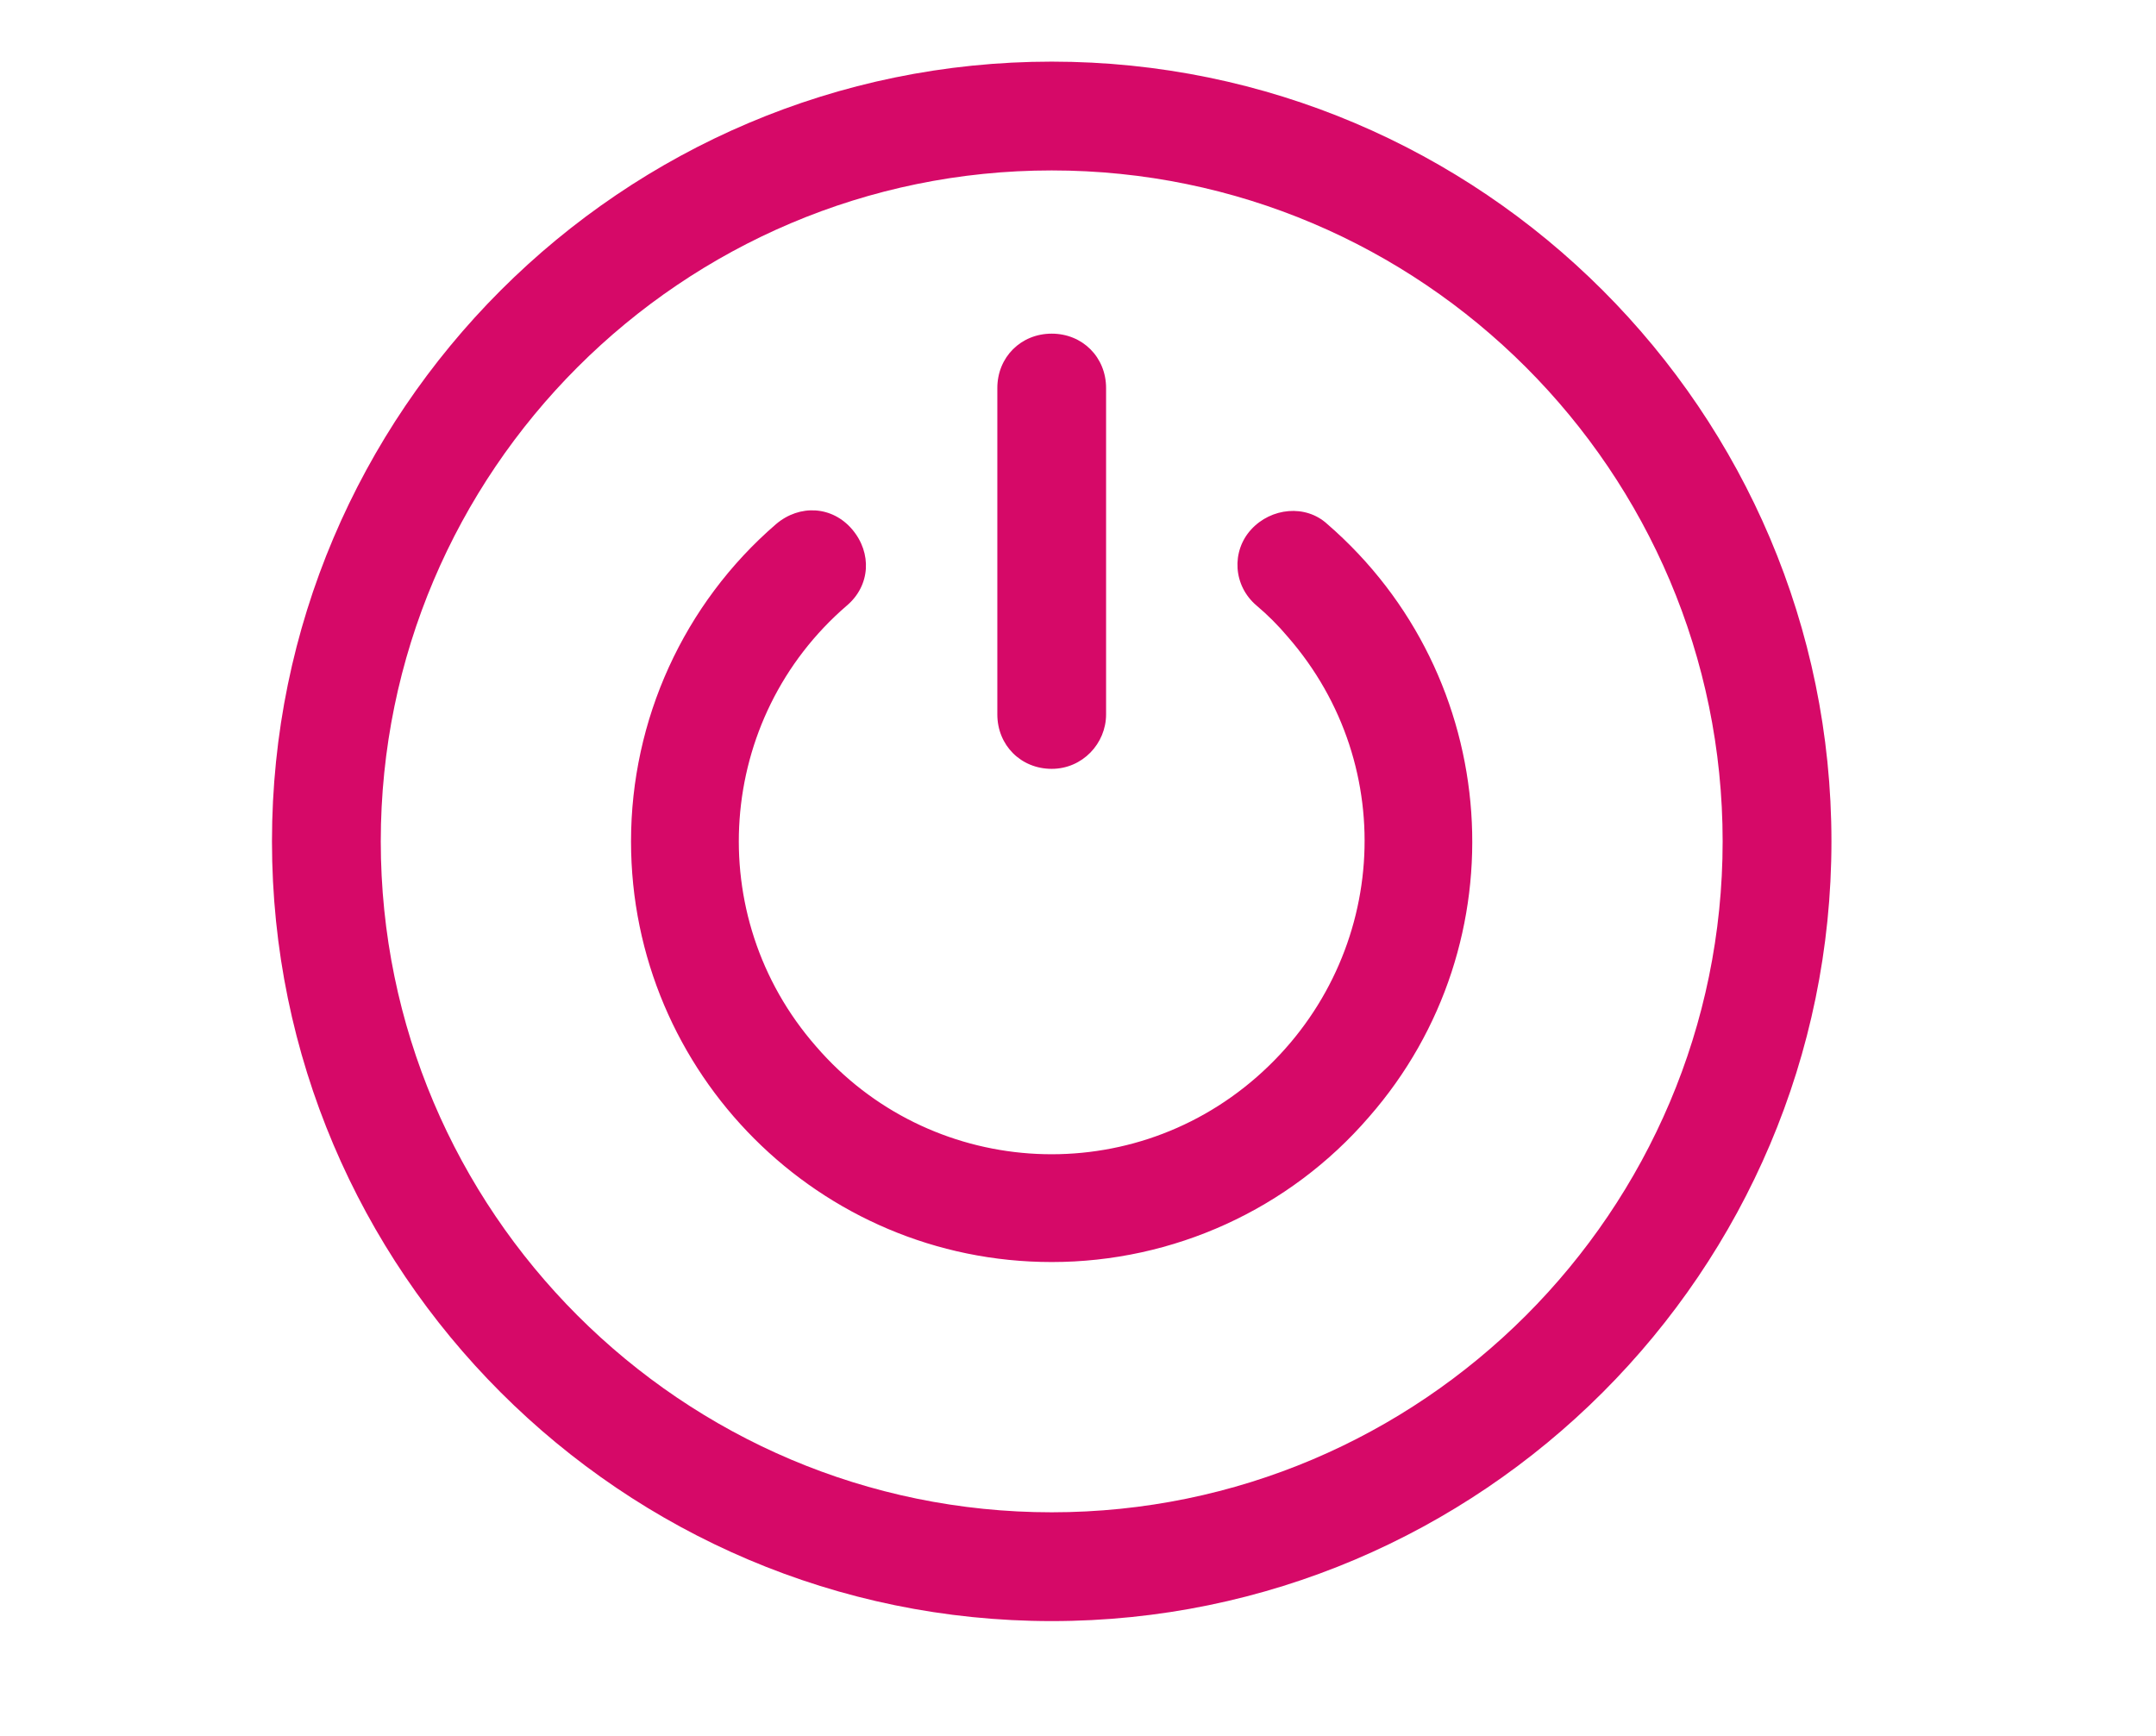
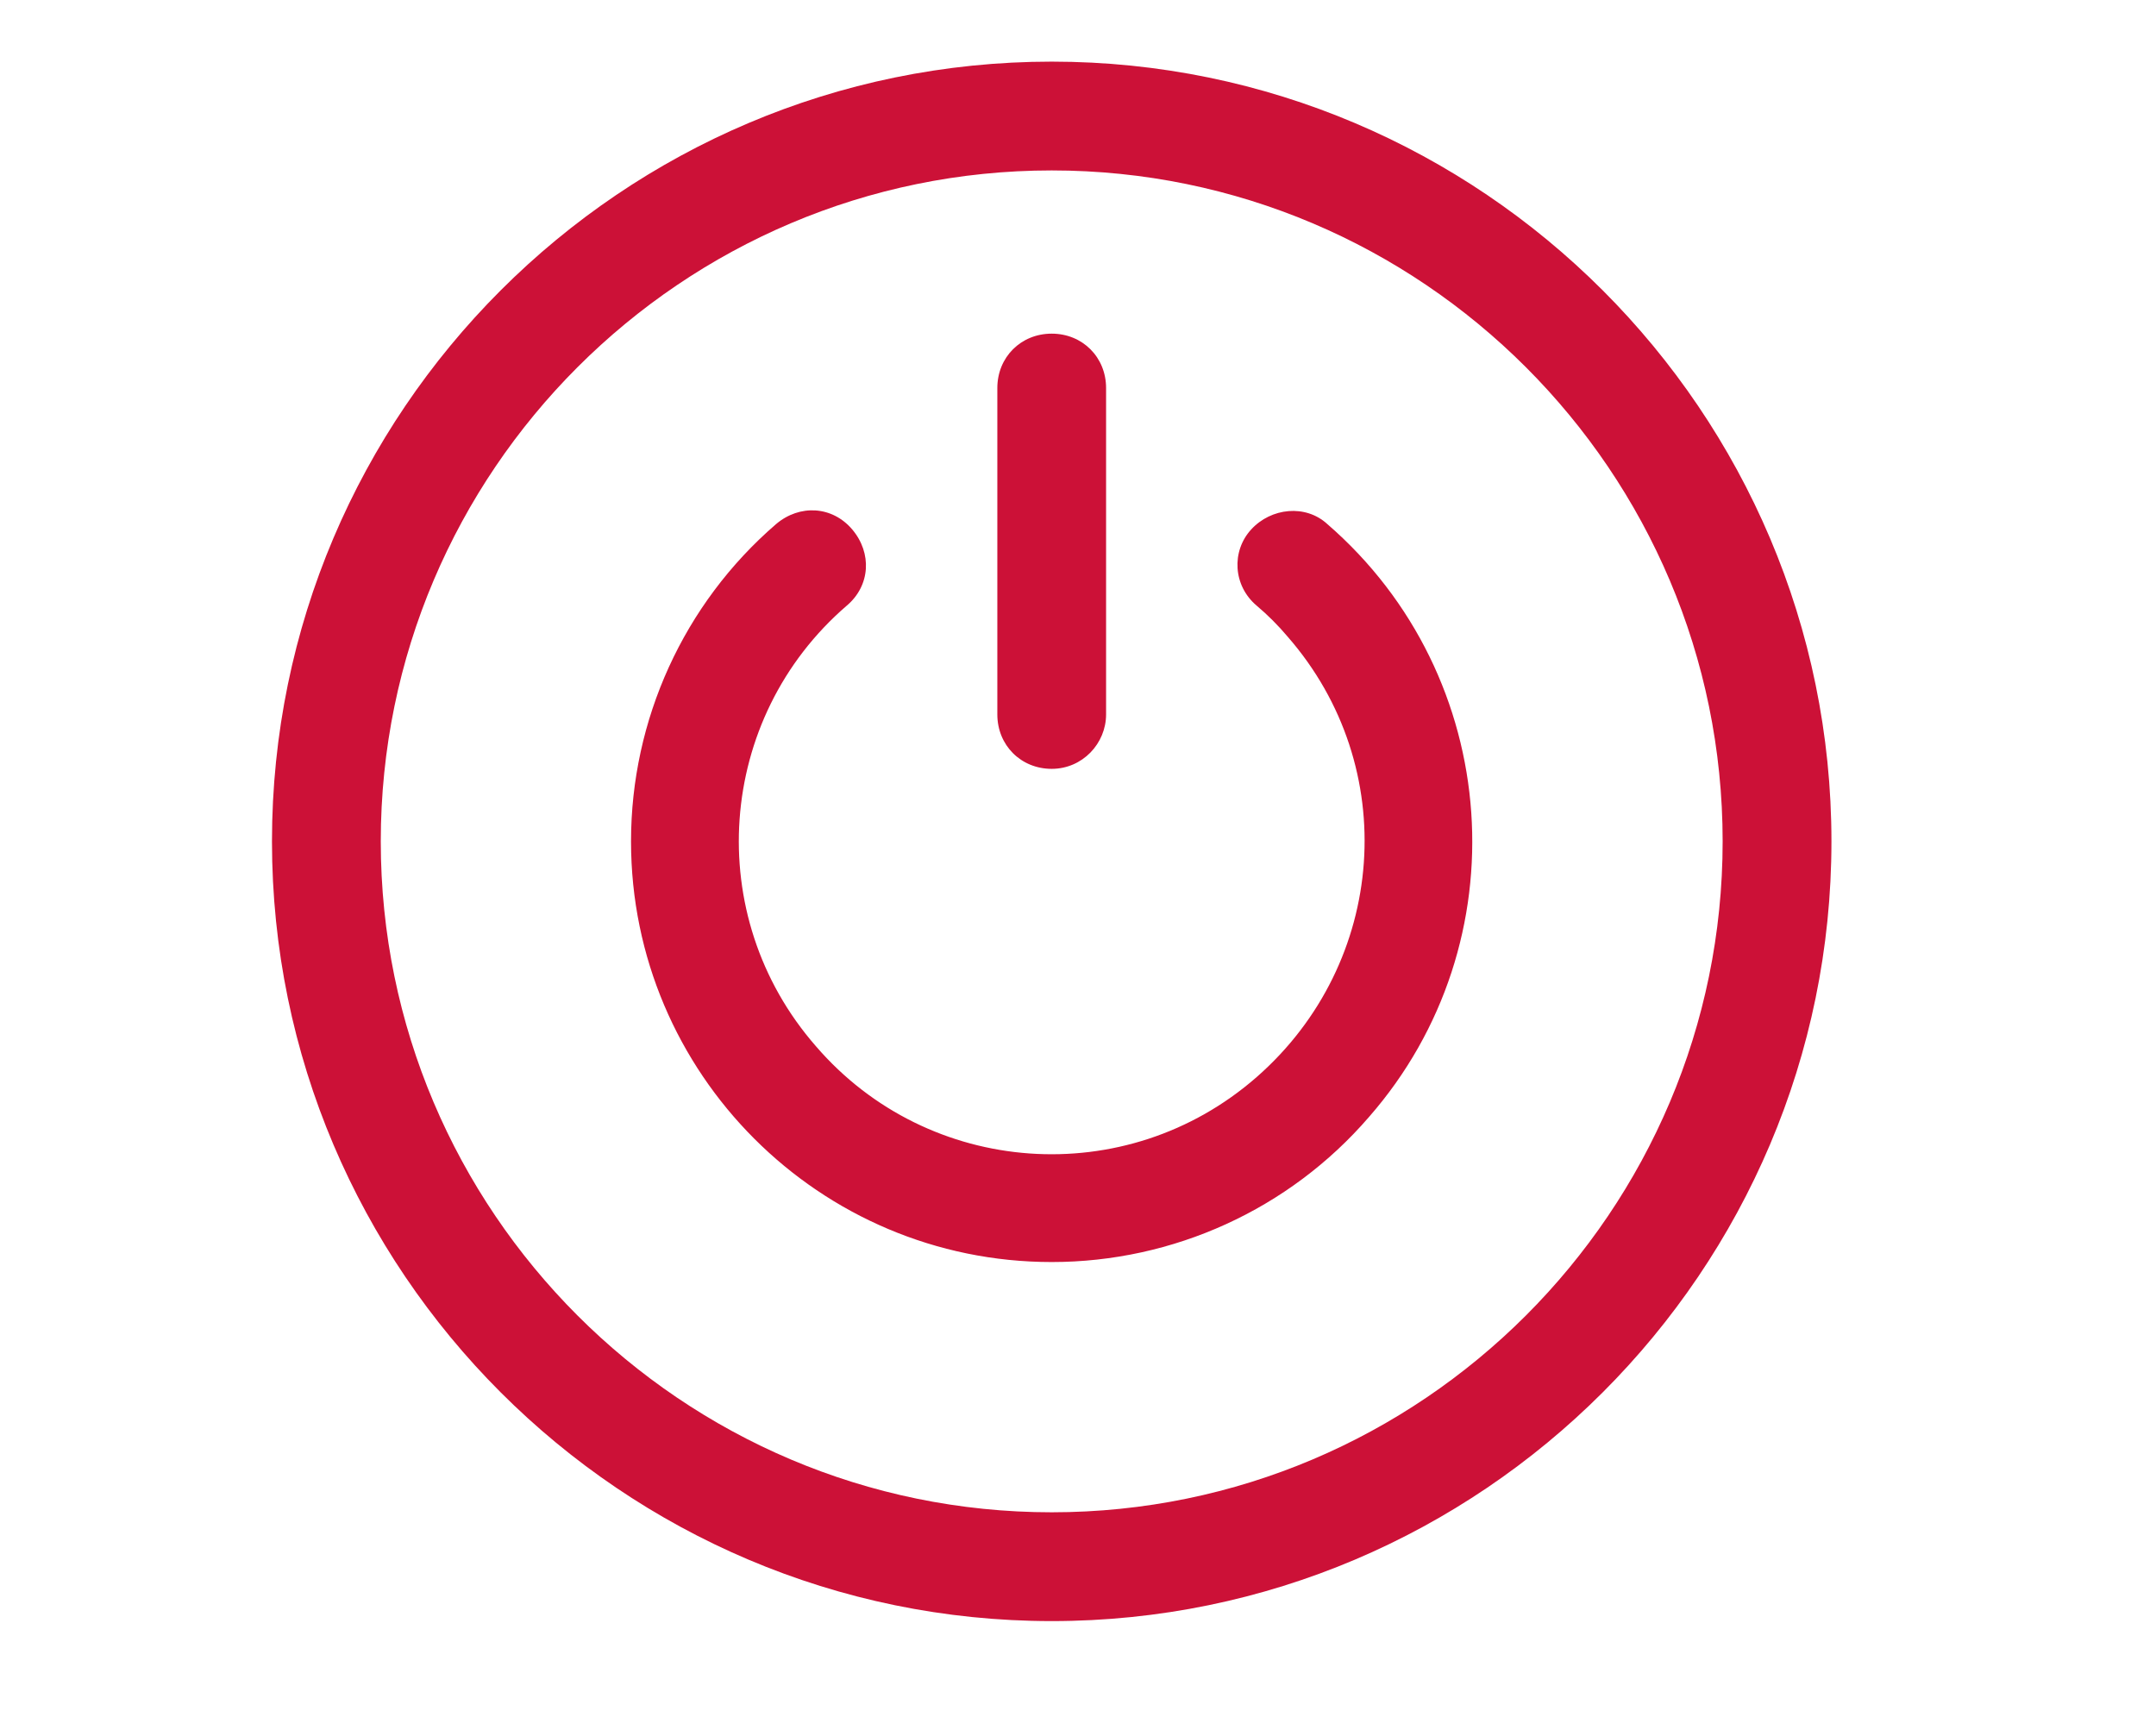
<svg xmlns="http://www.w3.org/2000/svg" width="41px" height="33px" viewBox="0 0 41 33" version="1.1">
  <defs />
  <g id="[NAV]Deco-HOVER" stroke="none" stroke-width="1" fill="none" fill-rule="evenodd">
-     <g id="Deco" transform="translate(5, 1)" fill="#D60968" fill-rule="nonzero">
+     <g id="Deco" transform="translate(5, 1)" fill="#CC1137" fill-rule="nonzero">
      <path d="M15,29.828 C6.828,29.828 0.172,23.172 0.172,15 C0.172,6.828 6.828,0.172 15,0.172 C23.172,0.172 29.828,6.828 29.828,15 C29.828,23.172 23.172,29.828 15,29.828 Z M15,2.241 C7.966,2.241 2.241,7.966 2.241,15 C2.241,22.034 7.966,27.759 15,27.759 C22.034,27.759 27.759,22.034 27.759,15 C27.759,7.966 22.034,2.241 15,2.241 Z M15,23 C10.586,23 7,19.414 7,15 C7,12.69 8,10.483 9.759,8.966 C10.207,8.586 10.828,8.621 11.207,9.069 C11.586,9.517 11.552,10.138 11.103,10.517 C8.621,12.655 8.345,16.414 10.517,18.897 C12.655,21.379 16.414,21.655 18.897,19.483 C21.379,17.31 21.655,13.586 19.483,11.103 C19.31,10.897 19.103,10.69 18.897,10.517 C18.448,10.138 18.414,9.483 18.793,9.069 C19.172,8.655 19.828,8.586 20.241,8.966 C23.586,11.862 23.931,16.931 21.034,20.241 C19.517,22 17.31,23 15,23 Z M15,13.621 C14.414,13.621 13.966,13.172 13.966,12.586 L13.966,6.379 C13.966,5.793 14.414,5.345 15,5.345 C15.586,5.345 16.034,5.793 16.034,6.379 L16.034,12.586 C16.034,13.138 15.586,13.621 15,13.621 Z" id="Shape" />
    </g>
  </g>
</svg>
